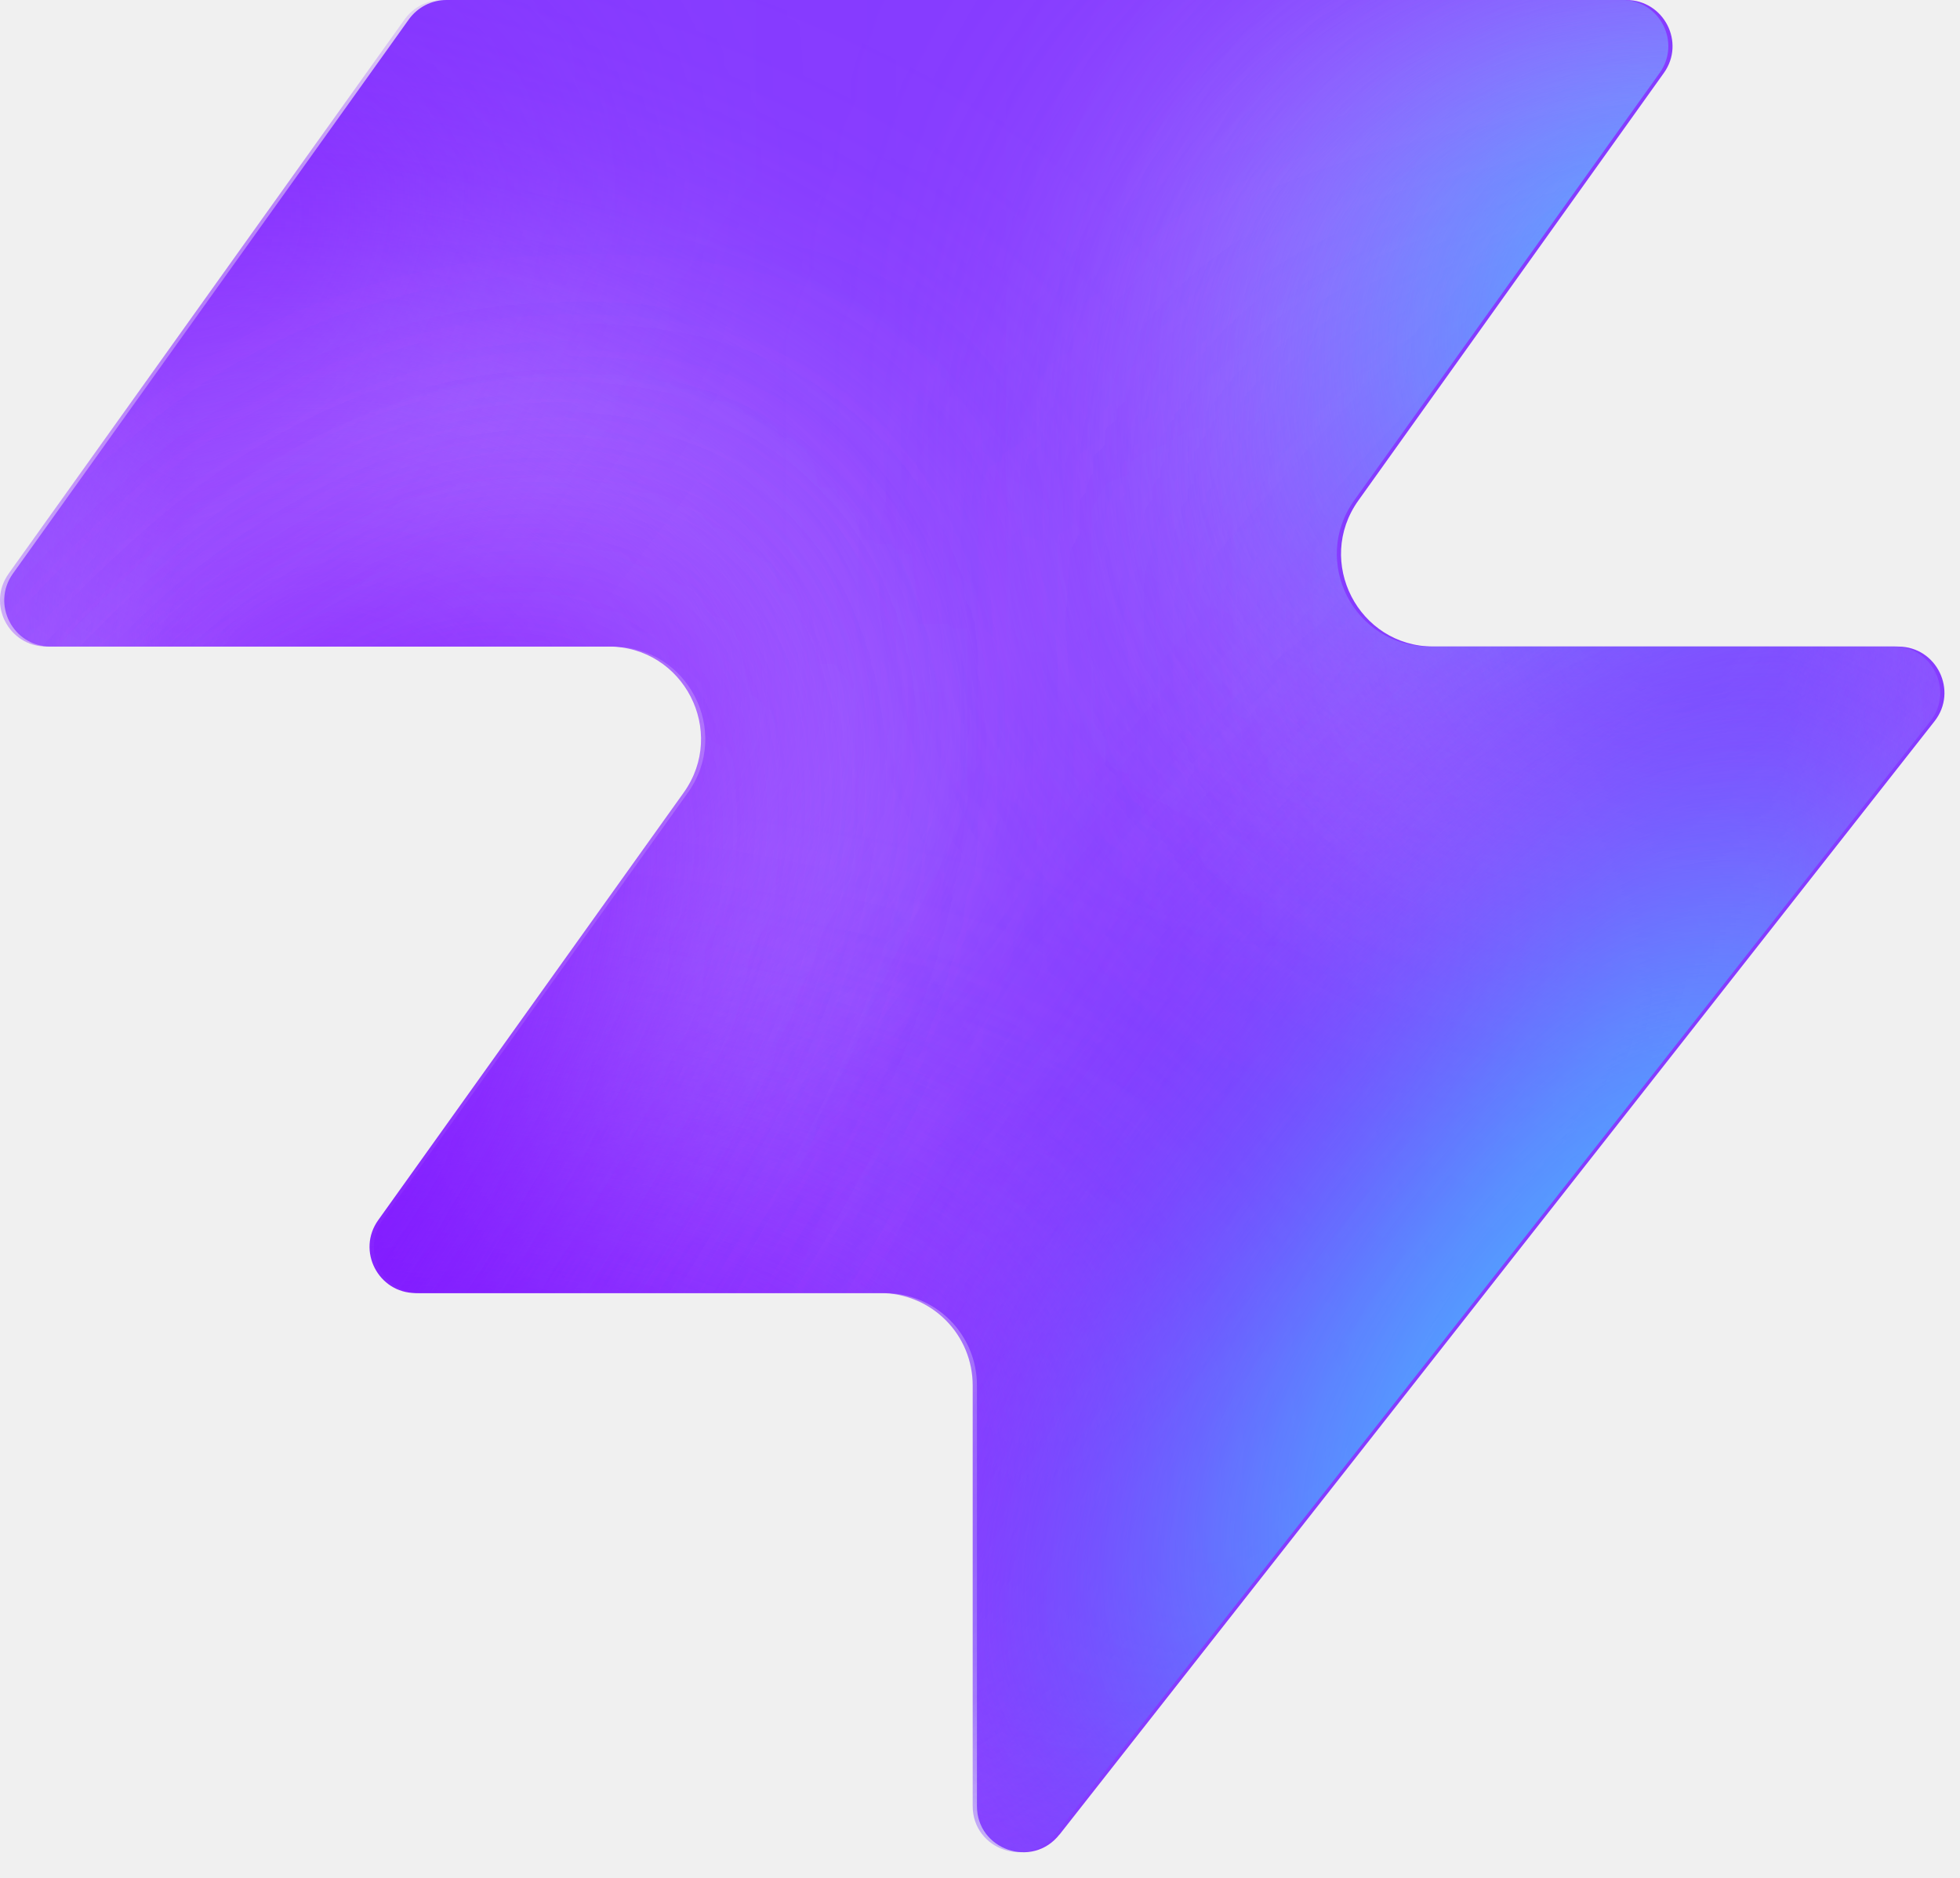
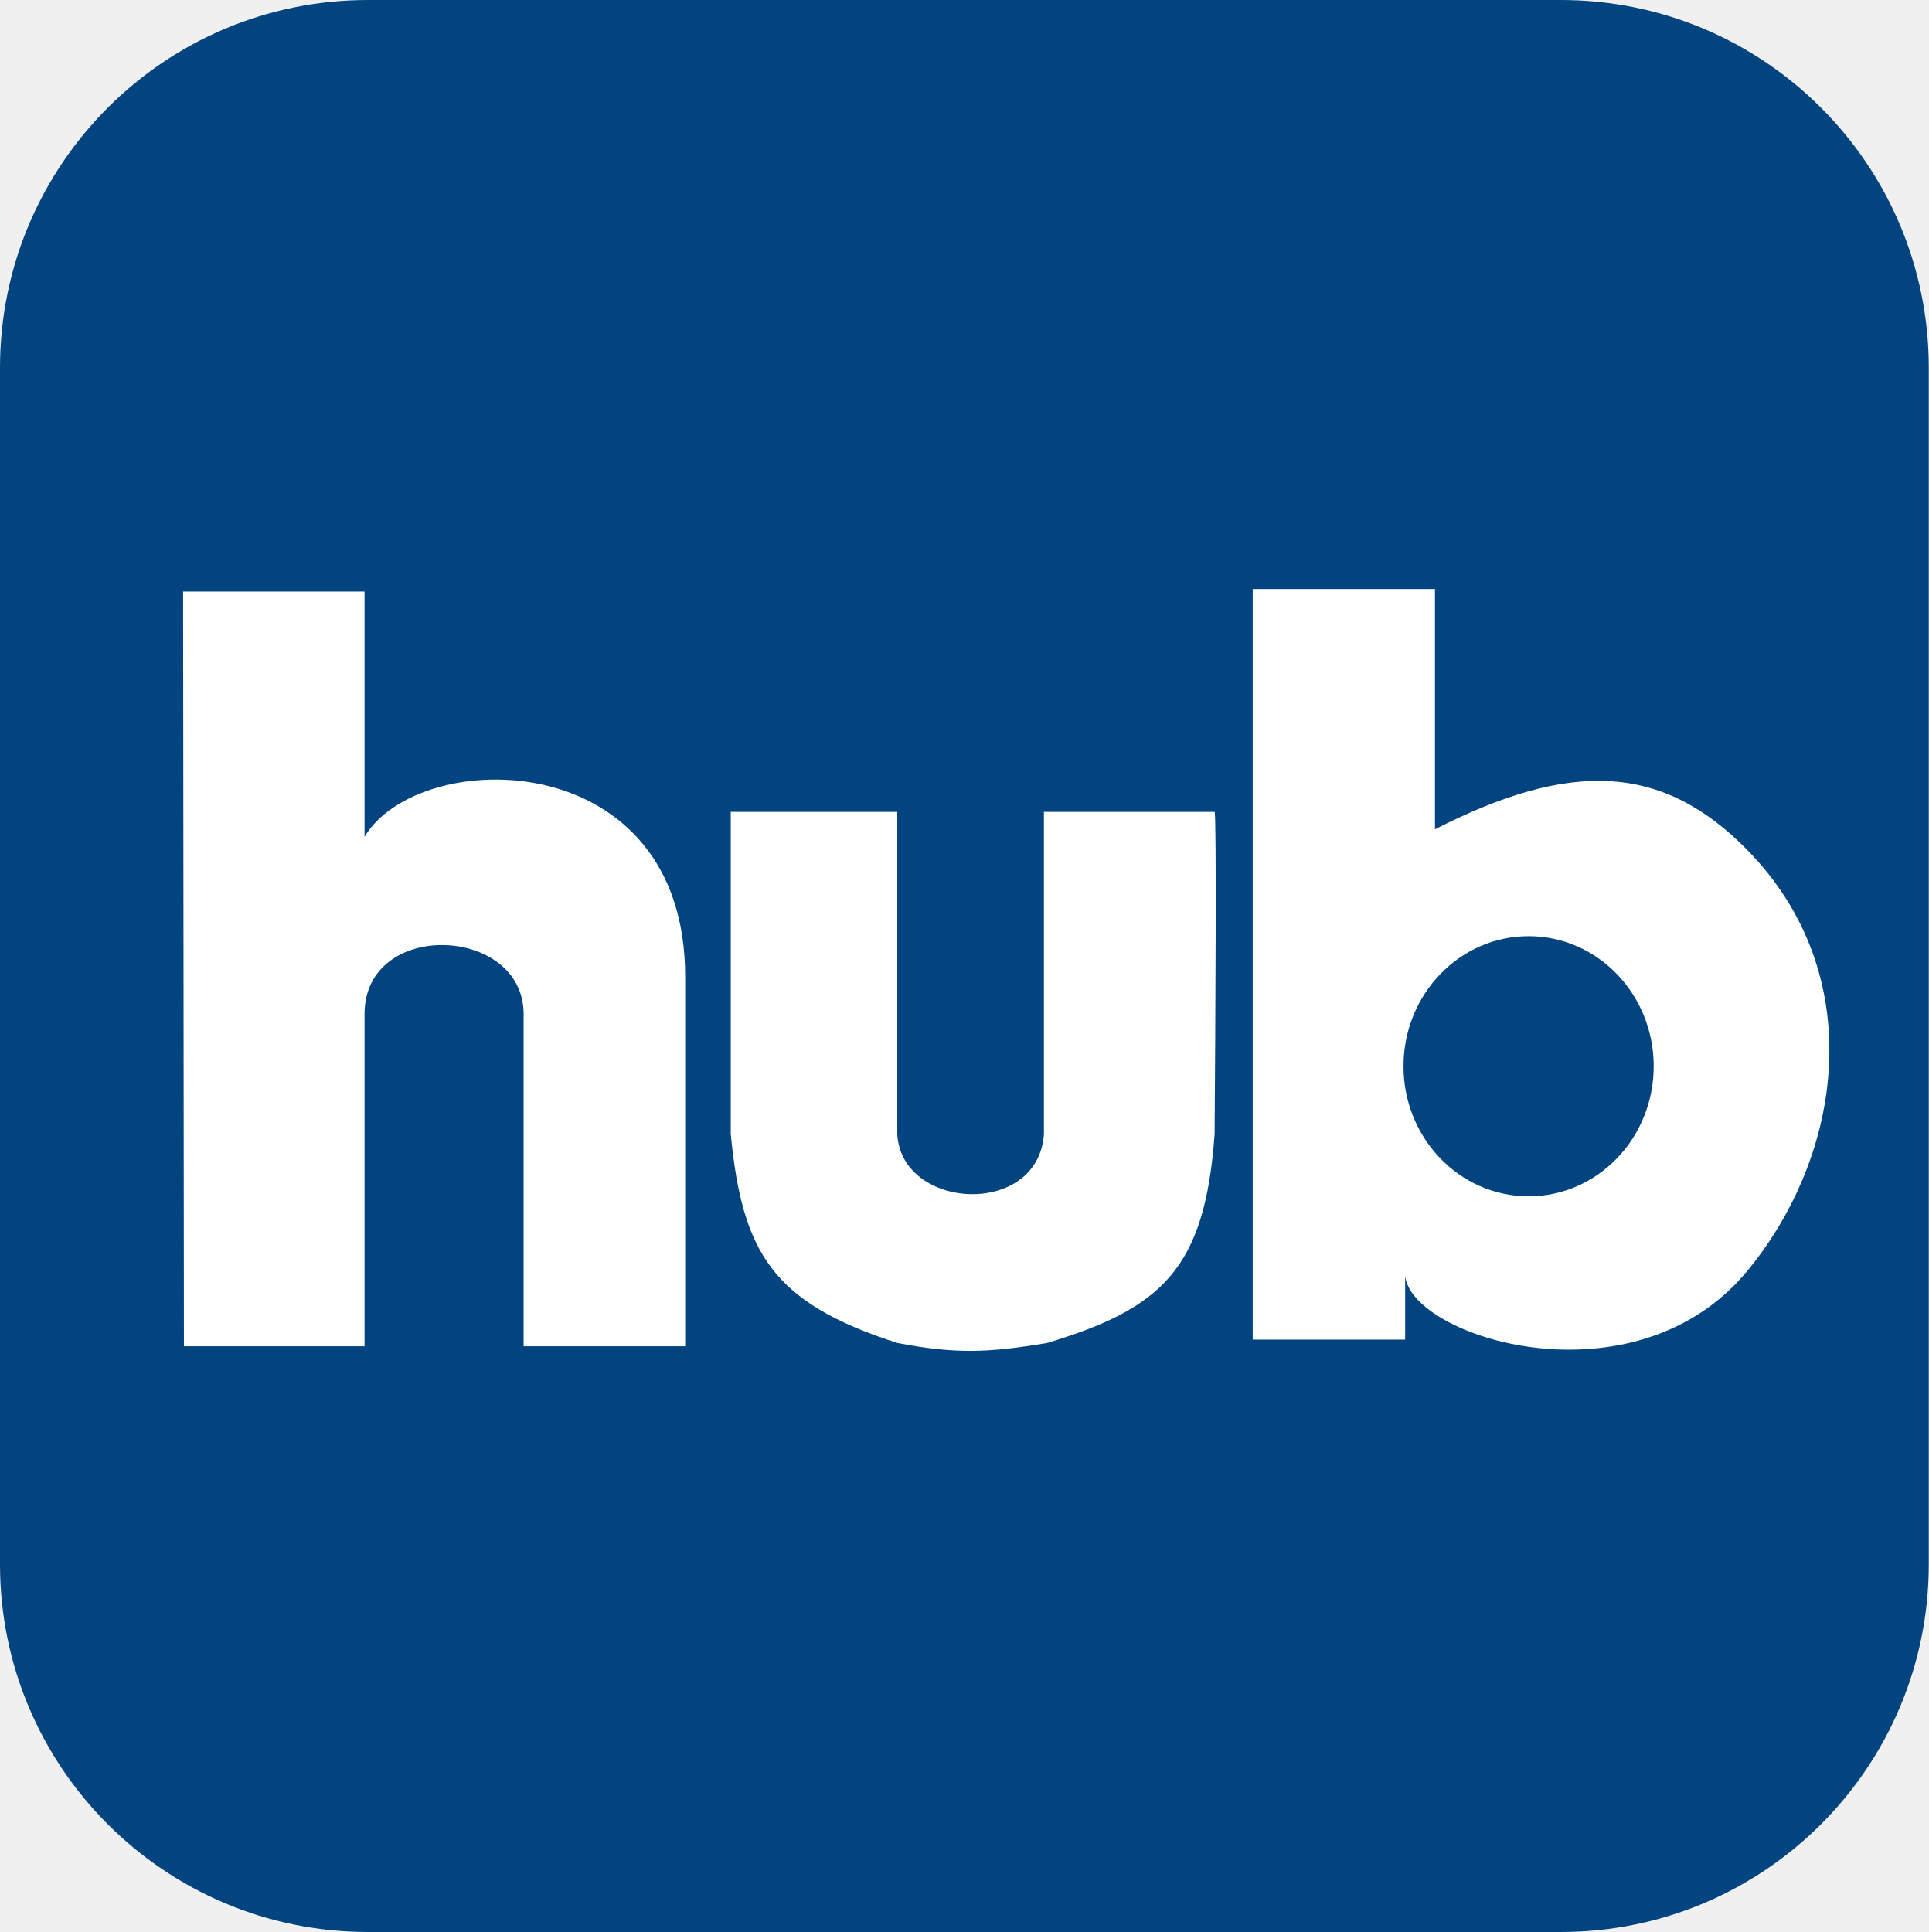
- <svg xmlns="http://www.w3.org/2000/svg" width="48" height="46" fill="none" viewBox="0 0 48 46">
-   <path fill="#863bff" d="M25.946 44.938c-.664.845-2.021.375-2.021-.698V33.937a2.26 2.26 0 0 0-2.262-2.262H10.287c-.92 0-1.456-1.04-.92-1.788l7.48-10.471c1.07-1.497 0-3.578-1.842-3.578H1.237c-.92 0-1.456-1.04-.92-1.788L10.013.474c.214-.297.556-.474.92-.474h28.894c.92 0 1.456 1.04.92 1.788l-7.48 10.471c-1.07 1.498 0 3.579 1.842 3.579h11.377c.943 0 1.473 1.088.89 1.83L25.947 44.94z" style="fill:#863bff;fill:color(display-p3 .525 .23 1);fill-opacity:1" />
-   <mask id="a" width="48" height="46" x="0" y="0" maskUnits="userSpaceOnUse" style="mask-type:alpha">
-     <path fill="#000" d="M25.842 44.938c-.664.844-2.021.375-2.021-.698V33.937a2.26 2.26 0 0 0-2.262-2.262H10.183c-.92 0-1.456-1.04-.92-1.788l7.48-10.471c1.07-1.498 0-3.579-1.842-3.579H1.133c-.92 0-1.456-1.04-.92-1.787L9.91.473c.214-.297.556-.474.92-.474h28.894c.92 0 1.456 1.04.92 1.788l-7.48 10.471c-1.07 1.498 0 3.578 1.842 3.578h11.377c.943 0 1.473 1.088.89 1.832L25.843 44.94z" style="fill:#000;fill-opacity:1" />
-   </mask>
-   <g mask="url(#a)">
-     <g filter="url(#b)">
-       <ellipse cx="5.508" cy="14.704" fill="#ede6ff" rx="5.508" ry="14.704" style="fill:#ede6ff;fill:color(display-p3 .927 .903 1);fill-opacity:1" transform="matrix(.00324 1 1 -.00324 -4.47 31.516)" />
-     </g>
-     <g filter="url(#c)">
-       <ellipse cx="10.399" cy="29.851" fill="#ede6ff" rx="10.399" ry="29.851" style="fill:#ede6ff;fill:color(display-p3 .927 .903 1);fill-opacity:1" transform="matrix(.00324 1 1 -.00324 -39.328 7.883)" />
-     </g>
-     <g filter="url(#d)">
-       <ellipse cx="5.508" cy="30.487" fill="#7e14ff" rx="5.508" ry="30.487" style="fill:#7e14ff;fill:color(display-p3 .492 .077 1);fill-opacity:1" transform="rotate(89.814 -25.913 -14.639)scale(1 -1)" />
-     </g>
-     <g filter="url(#e)">
-       <ellipse cx="5.508" cy="30.599" fill="#7e14ff" rx="5.508" ry="30.599" style="fill:#7e14ff;fill:color(display-p3 .492 .077 1);fill-opacity:1" transform="rotate(89.814 -32.644 -3.334)scale(1 -1)" />
-     </g>
-     <g filter="url(#f)">
-       <ellipse cx="5.508" cy="30.599" fill="#7e14ff" rx="5.508" ry="30.599" style="fill:#7e14ff;fill:color(display-p3 .492 .077 1);fill-opacity:1" transform="matrix(.00324 1 1 -.00324 -34.34 30.47)" />
-     </g>
-     <g filter="url(#g)">
-       <ellipse cx="14.072" cy="22.078" fill="#ede6ff" rx="14.072" ry="22.078" style="fill:#ede6ff;fill:color(display-p3 .927 .903 1);fill-opacity:1" transform="rotate(93.35 24.506 48.493)scale(-1 1)" />
-     </g>
-     <g filter="url(#h)">
-       <ellipse cx="3.47" cy="21.501" fill="#7e14ff" rx="3.47" ry="21.501" style="fill:#7e14ff;fill:color(display-p3 .492 .077 1);fill-opacity:1" transform="rotate(89.009 28.708 47.59)scale(-1 1)" />
-     </g>
-     <g filter="url(#i)">
-       <ellipse cx="3.47" cy="21.501" fill="#7e14ff" rx="3.47" ry="21.501" style="fill:#7e14ff;fill:color(display-p3 .492 .077 1);fill-opacity:1" transform="rotate(89.009 28.708 47.59)scale(-1 1)" />
-     </g>
-     <g filter="url(#j)">
-       <ellipse cx=".387" cy="8.972" fill="#7e14ff" rx="4.407" ry="29.108" style="fill:#7e14ff;fill:color(display-p3 .492 .077 1);fill-opacity:1" transform="rotate(39.51 .387 8.972)" />
-     </g>
-     <g filter="url(#k)">
-       <ellipse cx="47.523" cy="-6.092" fill="#7e14ff" rx="4.407" ry="29.108" style="fill:#7e14ff;fill:color(display-p3 .492 .077 1);fill-opacity:1" transform="rotate(37.892 47.523 -6.092)" />
-     </g>
-     <g filter="url(#l)">
-       <ellipse cx="41.412" cy="6.333" fill="#47bfff" rx="5.971" ry="9.665" style="fill:#47bfff;fill:color(display-p3 .28 .748 1);fill-opacity:1" transform="rotate(37.892 41.412 6.333)" />
-     </g>
-     <g filter="url(#m)">
-       <ellipse cx="-1.879" cy="38.332" fill="#7e14ff" rx="4.407" ry="29.108" style="fill:#7e14ff;fill:color(display-p3 .492 .077 1);fill-opacity:1" transform="rotate(37.892 -1.88 38.332)" />
-     </g>
-     <g filter="url(#n)">
-       <ellipse cx="-1.879" cy="38.332" fill="#7e14ff" rx="4.407" ry="29.108" style="fill:#7e14ff;fill:color(display-p3 .492 .077 1);fill-opacity:1" transform="rotate(37.892 -1.88 38.332)" />
-     </g>
-     <g filter="url(#o)">
-       <ellipse cx="35.651" cy="29.907" fill="#7e14ff" rx="4.407" ry="29.108" style="fill:#7e14ff;fill:color(display-p3 .492 .077 1);fill-opacity:1" transform="rotate(37.892 35.651 29.907)" />
-     </g>
-     <g filter="url(#p)">
-       <ellipse cx="38.418" cy="32.4" fill="#47bfff" rx="5.971" ry="15.297" style="fill:#47bfff;fill:color(display-p3 .28 .748 1);fill-opacity:1" transform="rotate(37.892 38.418 32.4)" />
-     </g>
-   </g>
-   <defs>
-     <filter id="b" width="60.045" height="41.654" x="-19.77" y="16.149" color-interpolation-filters="sRGB" filterUnits="userSpaceOnUse">
-       <feFlood flood-opacity="0" result="BackgroundImageFix" />
-       <feBlend in="SourceGraphic" in2="BackgroundImageFix" result="shape" />
-       <feGaussianBlur result="effect1_foregroundBlur_2002_17158" stdDeviation="7.659" />
-     </filter>
-     <filter id="c" width="90.34" height="51.437" x="-54.613" y="-7.533" color-interpolation-filters="sRGB" filterUnits="userSpaceOnUse">
-       <feFlood flood-opacity="0" result="BackgroundImageFix" />
-       <feBlend in="SourceGraphic" in2="BackgroundImageFix" result="shape" />
-       <feGaussianBlur result="effect1_foregroundBlur_2002_17158" stdDeviation="7.659" />
-     </filter>
-     <filter id="d" width="79.355" height="29.4" x="-49.64" y="2.03" color-interpolation-filters="sRGB" filterUnits="userSpaceOnUse">
-       <feFlood flood-opacity="0" result="BackgroundImageFix" />
-       <feBlend in="SourceGraphic" in2="BackgroundImageFix" result="shape" />
-       <feGaussianBlur result="effect1_foregroundBlur_2002_17158" stdDeviation="4.596" />
-     </filter>
-     <filter id="e" width="79.579" height="29.4" x="-45.045" y="20.029" color-interpolation-filters="sRGB" filterUnits="userSpaceOnUse">
-       <feFlood flood-opacity="0" result="BackgroundImageFix" />
-       <feBlend in="SourceGraphic" in2="BackgroundImageFix" result="shape" />
-       <feGaussianBlur result="effect1_foregroundBlur_2002_17158" stdDeviation="4.596" />
-     </filter>
-     <filter id="f" width="79.579" height="29.4" x="-43.513" y="21.178" color-interpolation-filters="sRGB" filterUnits="userSpaceOnUse">
-       <feFlood flood-opacity="0" result="BackgroundImageFix" />
-       <feBlend in="SourceGraphic" in2="BackgroundImageFix" result="shape" />
-       <feGaussianBlur result="effect1_foregroundBlur_2002_17158" stdDeviation="4.596" />
-     </filter>
-     <filter id="g" width="74.749" height="58.852" x="15.756" y="-17.901" color-interpolation-filters="sRGB" filterUnits="userSpaceOnUse">
-       <feFlood flood-opacity="0" result="BackgroundImageFix" />
-       <feBlend in="SourceGraphic" in2="BackgroundImageFix" result="shape" />
-       <feGaussianBlur result="effect1_foregroundBlur_2002_17158" stdDeviation="7.659" />
-     </filter>
-     <filter id="h" width="61.377" height="25.362" x="23.548" y="2.284" color-interpolation-filters="sRGB" filterUnits="userSpaceOnUse">
-       <feFlood flood-opacity="0" result="BackgroundImageFix" />
-       <feBlend in="SourceGraphic" in2="BackgroundImageFix" result="shape" />
-       <feGaussianBlur result="effect1_foregroundBlur_2002_17158" stdDeviation="4.596" />
-     </filter>
-     <filter id="i" width="61.377" height="25.362" x="23.548" y="2.284" color-interpolation-filters="sRGB" filterUnits="userSpaceOnUse">
-       <feFlood flood-opacity="0" result="BackgroundImageFix" />
-       <feBlend in="SourceGraphic" in2="BackgroundImageFix" result="shape" />
-       <feGaussianBlur result="effect1_foregroundBlur_2002_17158" stdDeviation="4.596" />
-     </filter>
-     <filter id="j" width="56.045" height="63.649" x="-27.636" y="-22.853" color-interpolation-filters="sRGB" filterUnits="userSpaceOnUse">
-       <feFlood flood-opacity="0" result="BackgroundImageFix" />
-       <feBlend in="SourceGraphic" in2="BackgroundImageFix" result="shape" />
-       <feGaussianBlur result="effect1_foregroundBlur_2002_17158" stdDeviation="4.596" />
-     </filter>
-     <filter id="k" width="54.814" height="64.646" x="20.116" y="-38.415" color-interpolation-filters="sRGB" filterUnits="userSpaceOnUse">
-       <feFlood flood-opacity="0" result="BackgroundImageFix" />
-       <feBlend in="SourceGraphic" in2="BackgroundImageFix" result="shape" />
-       <feGaussianBlur result="effect1_foregroundBlur_2002_17158" stdDeviation="4.596" />
-     </filter>
-     <filter id="l" width="33.541" height="35.313" x="24.641" y="-11.323" color-interpolation-filters="sRGB" filterUnits="userSpaceOnUse">
-       <feFlood flood-opacity="0" result="BackgroundImageFix" />
-       <feBlend in="SourceGraphic" in2="BackgroundImageFix" result="shape" />
-       <feGaussianBlur result="effect1_foregroundBlur_2002_17158" stdDeviation="4.596" />
-     </filter>
-     <filter id="m" width="54.814" height="64.646" x="-29.286" y="6.009" color-interpolation-filters="sRGB" filterUnits="userSpaceOnUse">
-       <feFlood flood-opacity="0" result="BackgroundImageFix" />
-       <feBlend in="SourceGraphic" in2="BackgroundImageFix" result="shape" />
-       <feGaussianBlur result="effect1_foregroundBlur_2002_17158" stdDeviation="4.596" />
-     </filter>
-     <filter id="n" width="54.814" height="64.646" x="-29.286" y="6.009" color-interpolation-filters="sRGB" filterUnits="userSpaceOnUse">
-       <feFlood flood-opacity="0" result="BackgroundImageFix" />
-       <feBlend in="SourceGraphic" in2="BackgroundImageFix" result="shape" />
-       <feGaussianBlur result="effect1_foregroundBlur_2002_17158" stdDeviation="4.596" />
-     </filter>
-     <filter id="o" width="54.814" height="64.646" x="8.244" y="-2.416" color-interpolation-filters="sRGB" filterUnits="userSpaceOnUse">
-       <feFlood flood-opacity="0" result="BackgroundImageFix" />
-       <feBlend in="SourceGraphic" in2="BackgroundImageFix" result="shape" />
-       <feGaussianBlur result="effect1_foregroundBlur_2002_17158" stdDeviation="4.596" />
-     </filter>
-     <filter id="p" width="39.409" height="43.623" x="18.713" y="10.588" color-interpolation-filters="sRGB" filterUnits="userSpaceOnUse">
-       <feFlood flood-opacity="0" result="BackgroundImageFix" />
-       <feBlend in="SourceGraphic" in2="BackgroundImageFix" result="shape" />
-       <feGaussianBlur result="effect1_foregroundBlur_2002_17158" stdDeviation="4.596" />
-     </filter>
-   </defs>
+ <svg xmlns="http://www.w3.org/2000/svg" width="1164" height="1166" viewBox="0 0 1164 1166" fill="none">
+   <rect width="1164" height="1166" rx="222" fill="#014480" />
+   <path d="M758.5 355.5H866V500.5C947.155 459.105 1002.83 460.263 1054.5 513C1128.4 588.426 1112.14 697.194 1054.5 767C986.315 849.579 851.484 807.207 848 769.916V808.5H756V355.5H758.5Z" fill="white" />
+   <path d="M220 357H110.5L111 812.5H220V612C220 554.5 316 558.5 316 612V812.5H413.5V589.5C413.5 449 253 450 220 505V357Z" fill="white" />
+   <path d="M541.5 490H441V684.5C447.991 756.241 466.372 786.34 541.5 810.5C576.842 817.297 596.657 816.438 632 810.5C701.195 789.656 727.205 765.782 733 684.5C733.5 619.667 734.2 490 733 490H630V684.5C626.5 735 544 730.5 541.5 684.5V490Z" fill="white" />
+   <ellipse cx="922.5" cy="643.5" rx="75.5" ry="78.5" fill="#014480" />
</svg>
